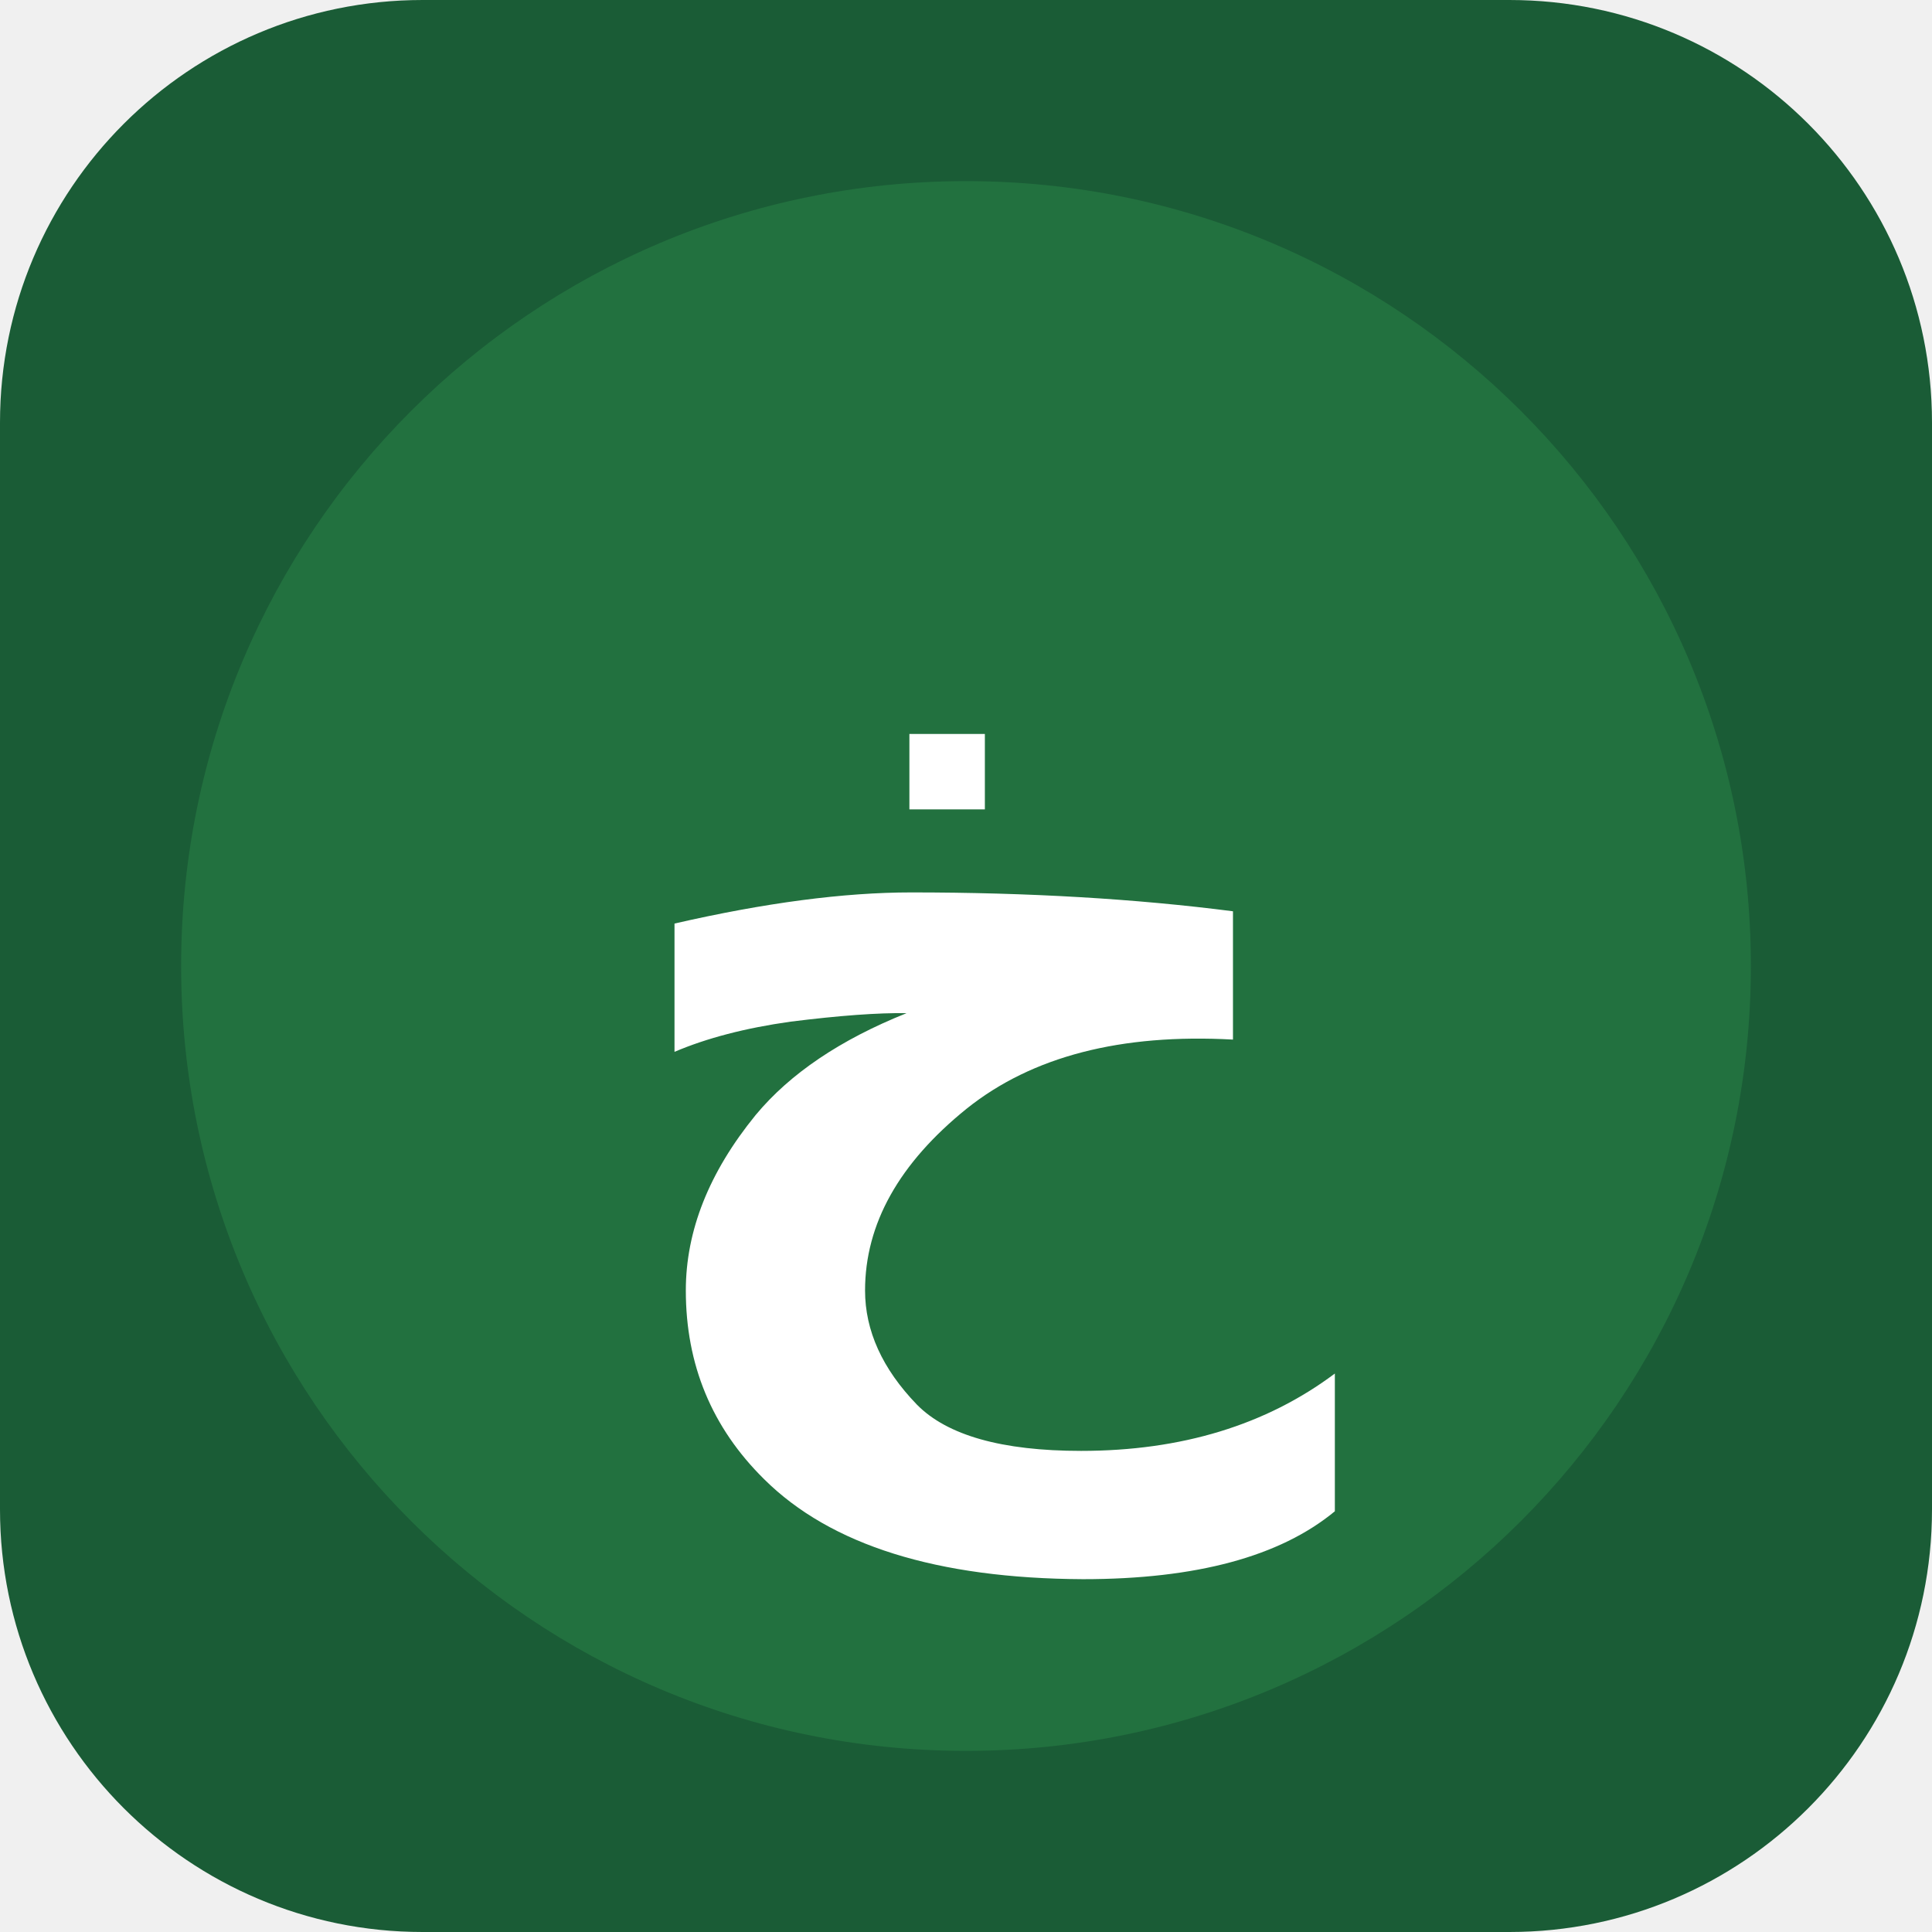
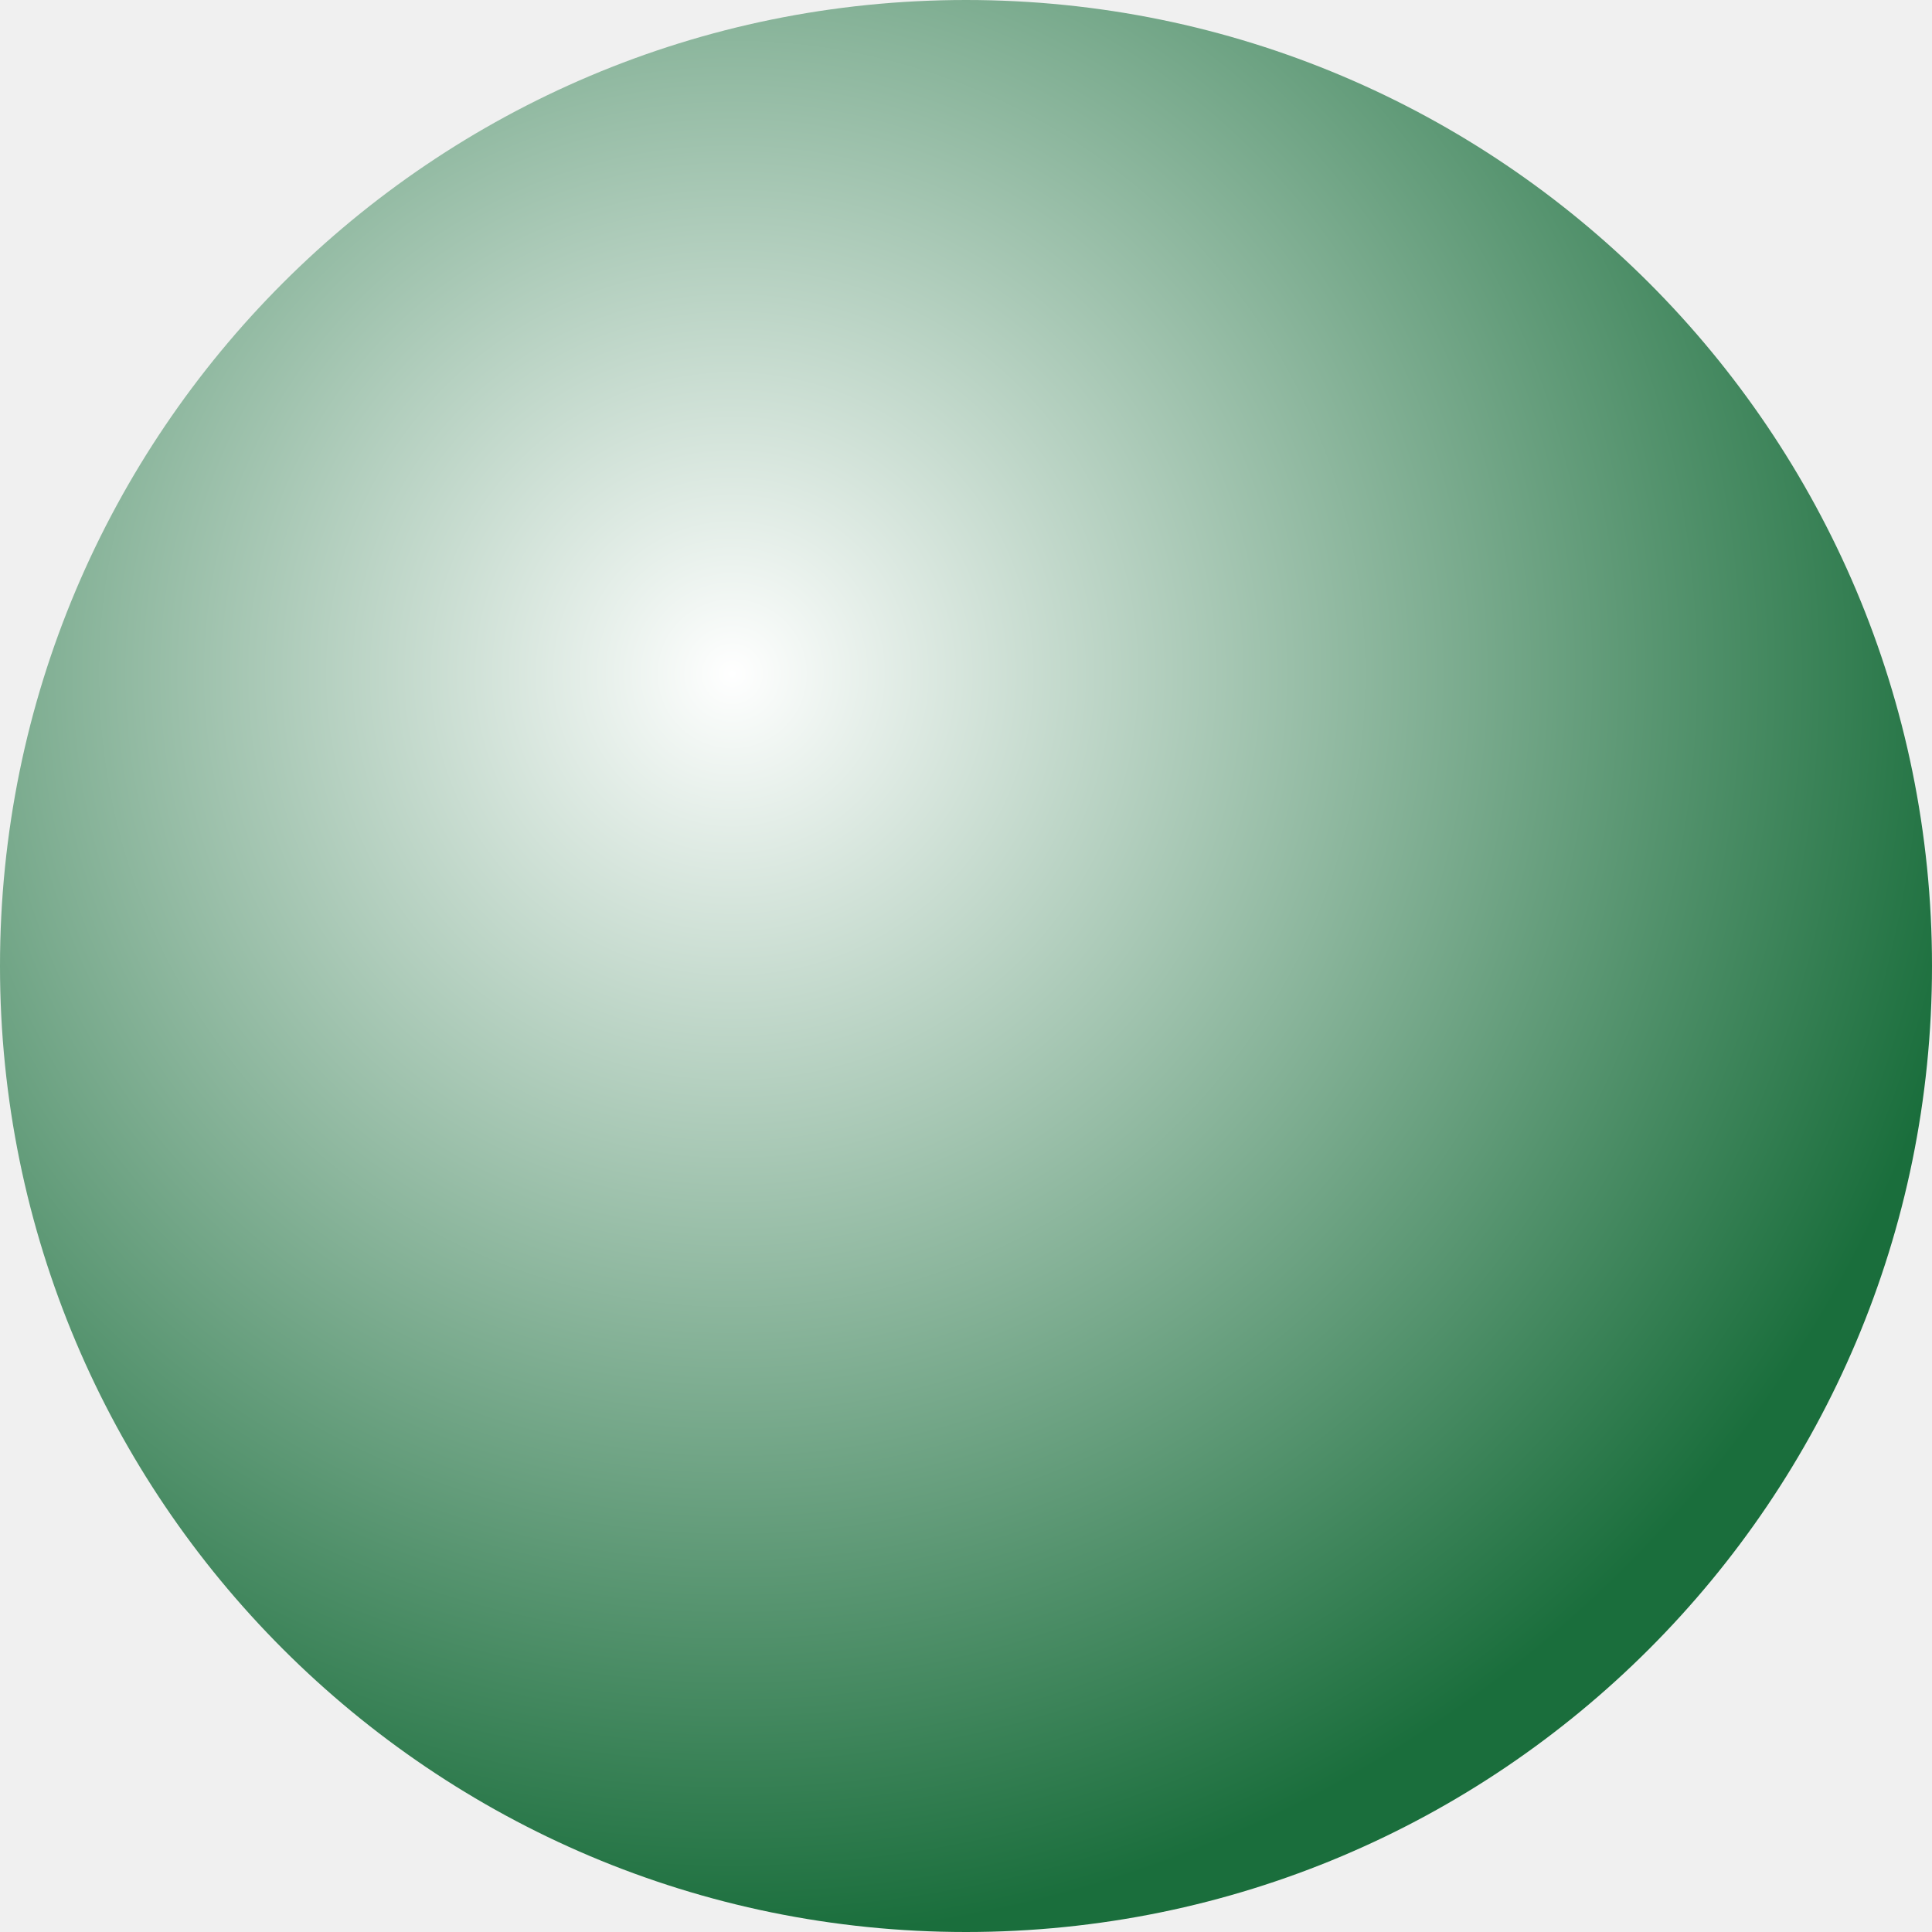
<svg xmlns="http://www.w3.org/2000/svg" viewBox="0 0 32 32">
-   <rect width="32" height="32" rx="7" fill="#1a5c36" />
-   <circle cx="16" cy="16" r="13" fill="#22713f" />
-   <text x="16" y="22" font-family="Tajawal, 'Arabic Typesetting', Arial, sans-serif" font-size="17" font-weight="900" text-anchor="middle" fill="#ffffff" letter-spacing="-0.5">خ</text>
+   <defs>
+     <radialGradient id="g" cx="38%" cy="35%" r="65%">
+       <stop offset="0%" stop-color="#ffffff" />
+       <stop offset="100%" stop-color="#1a6e3c" />
+     </radialGradient>
+   </defs>
+   <circle cx="16" cy="16" r="16" fill="url(#g)" />
</svg>
